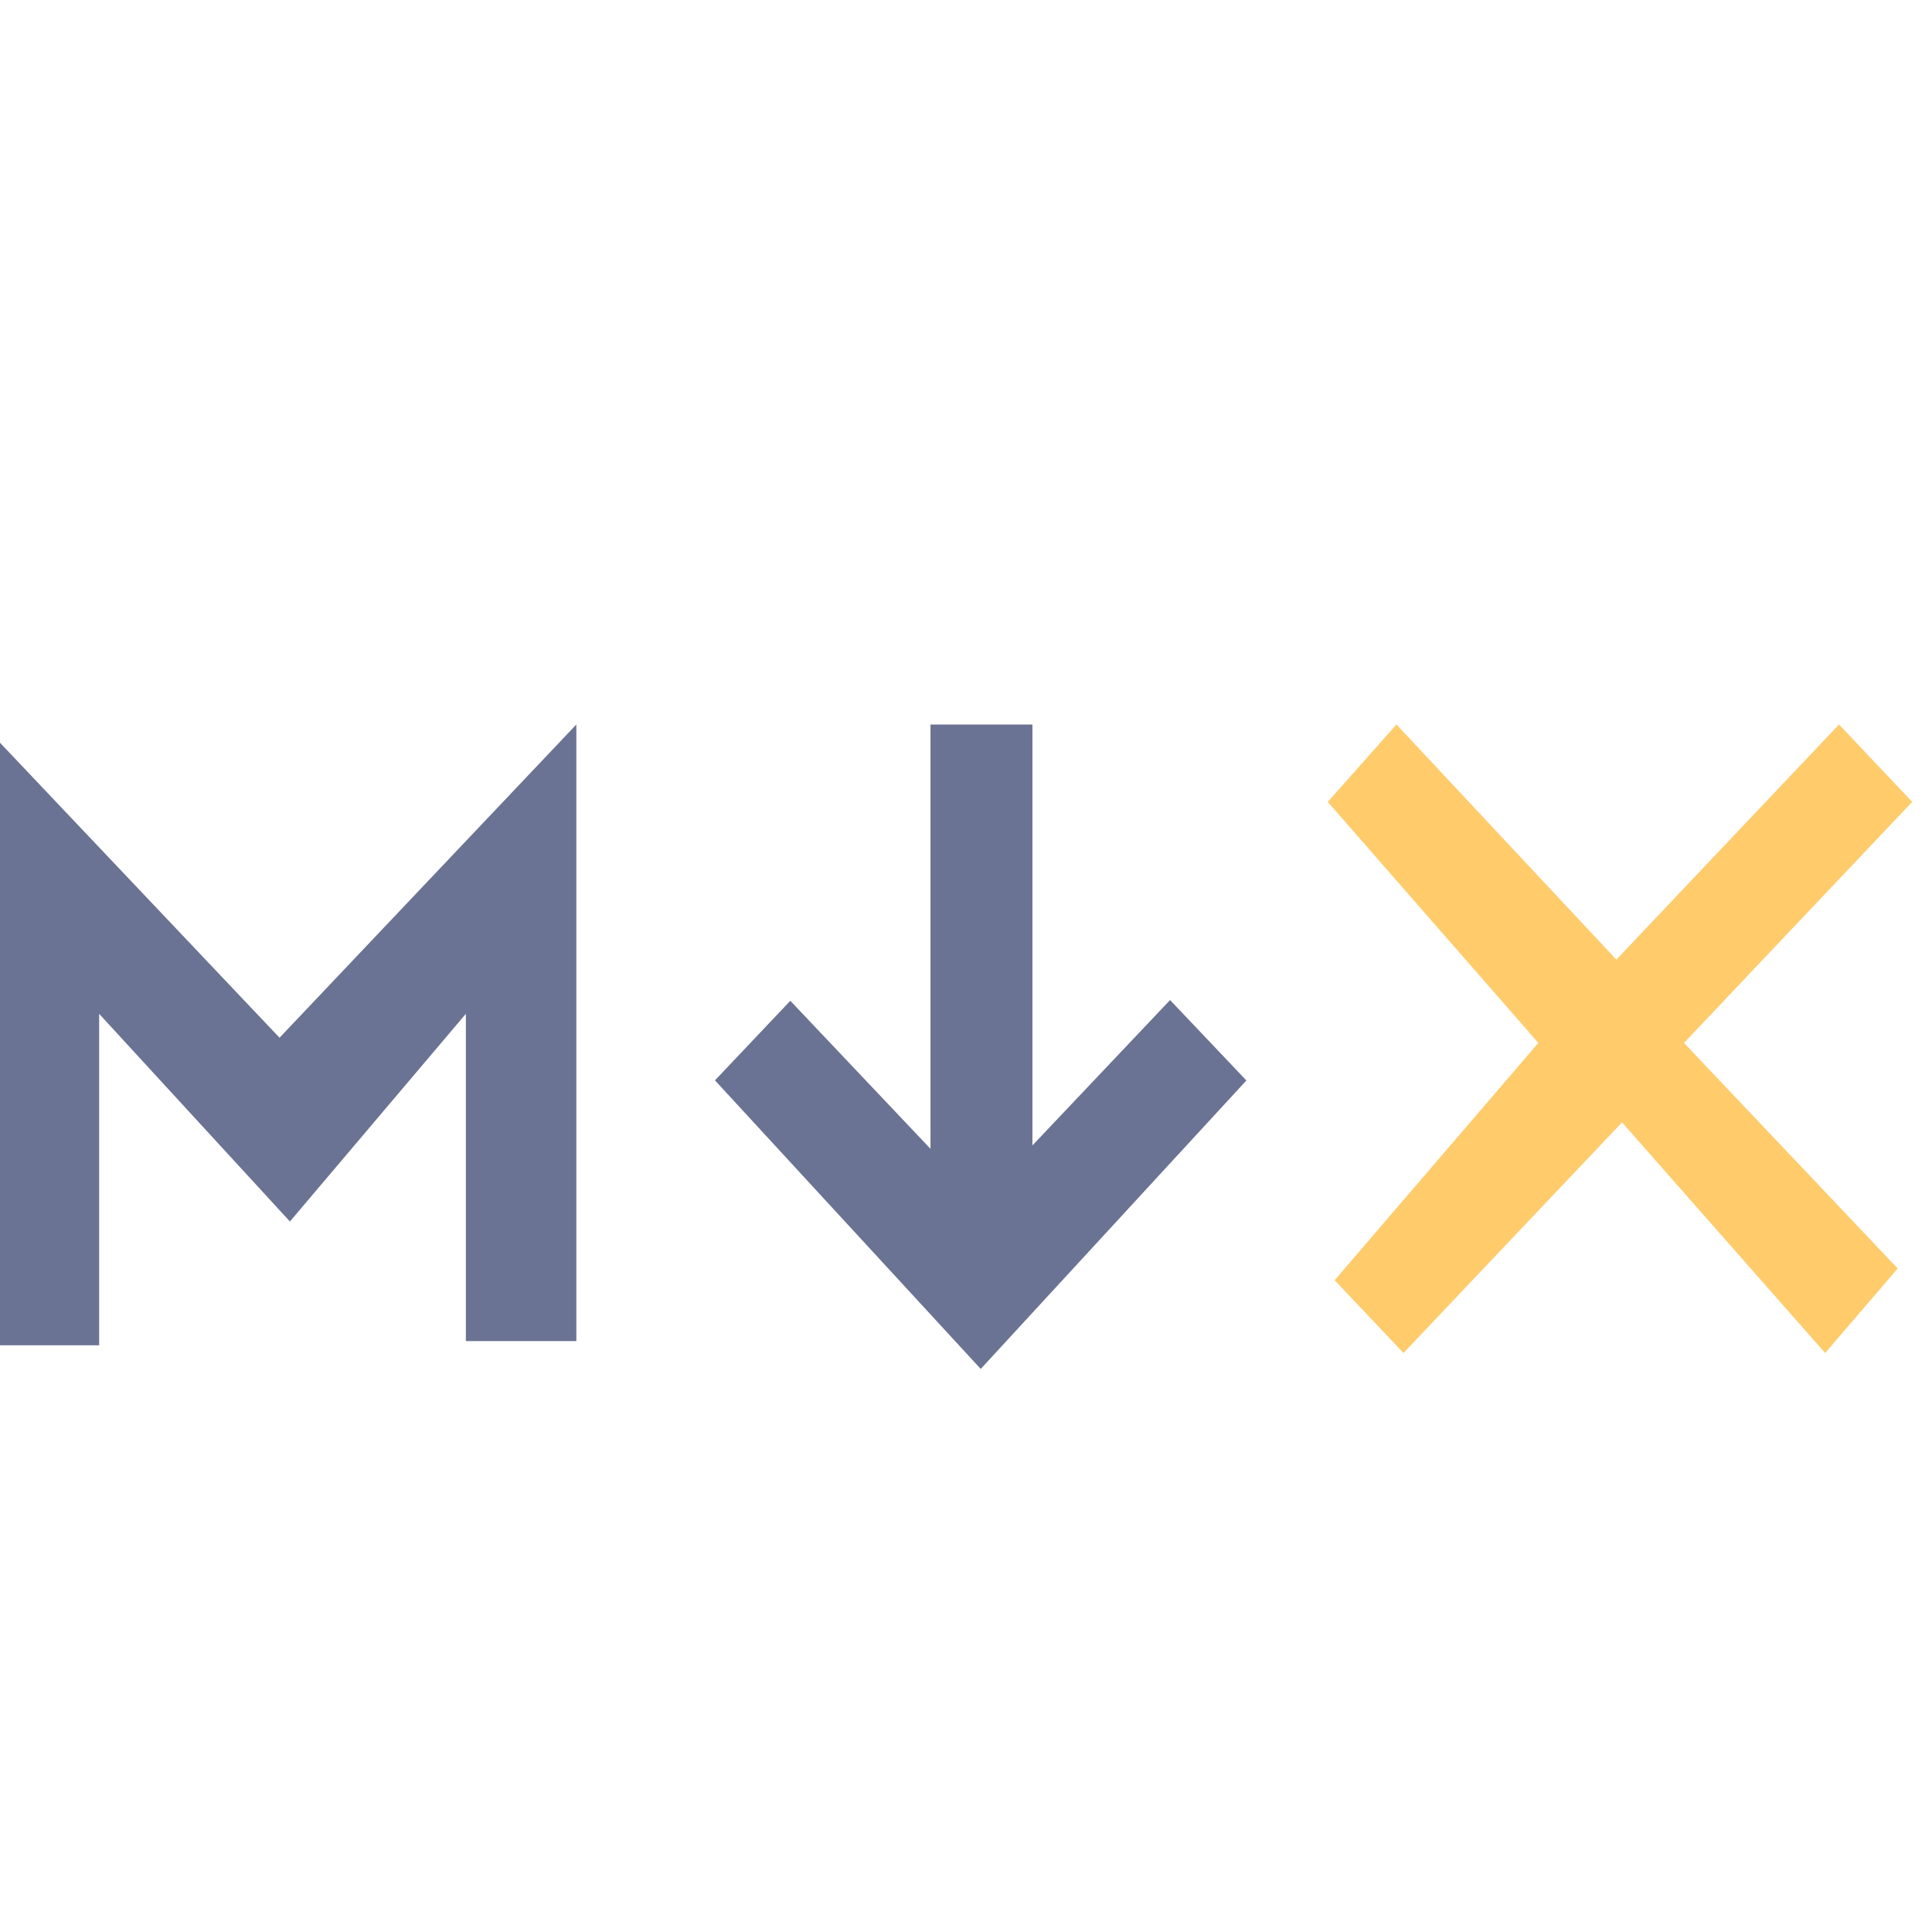
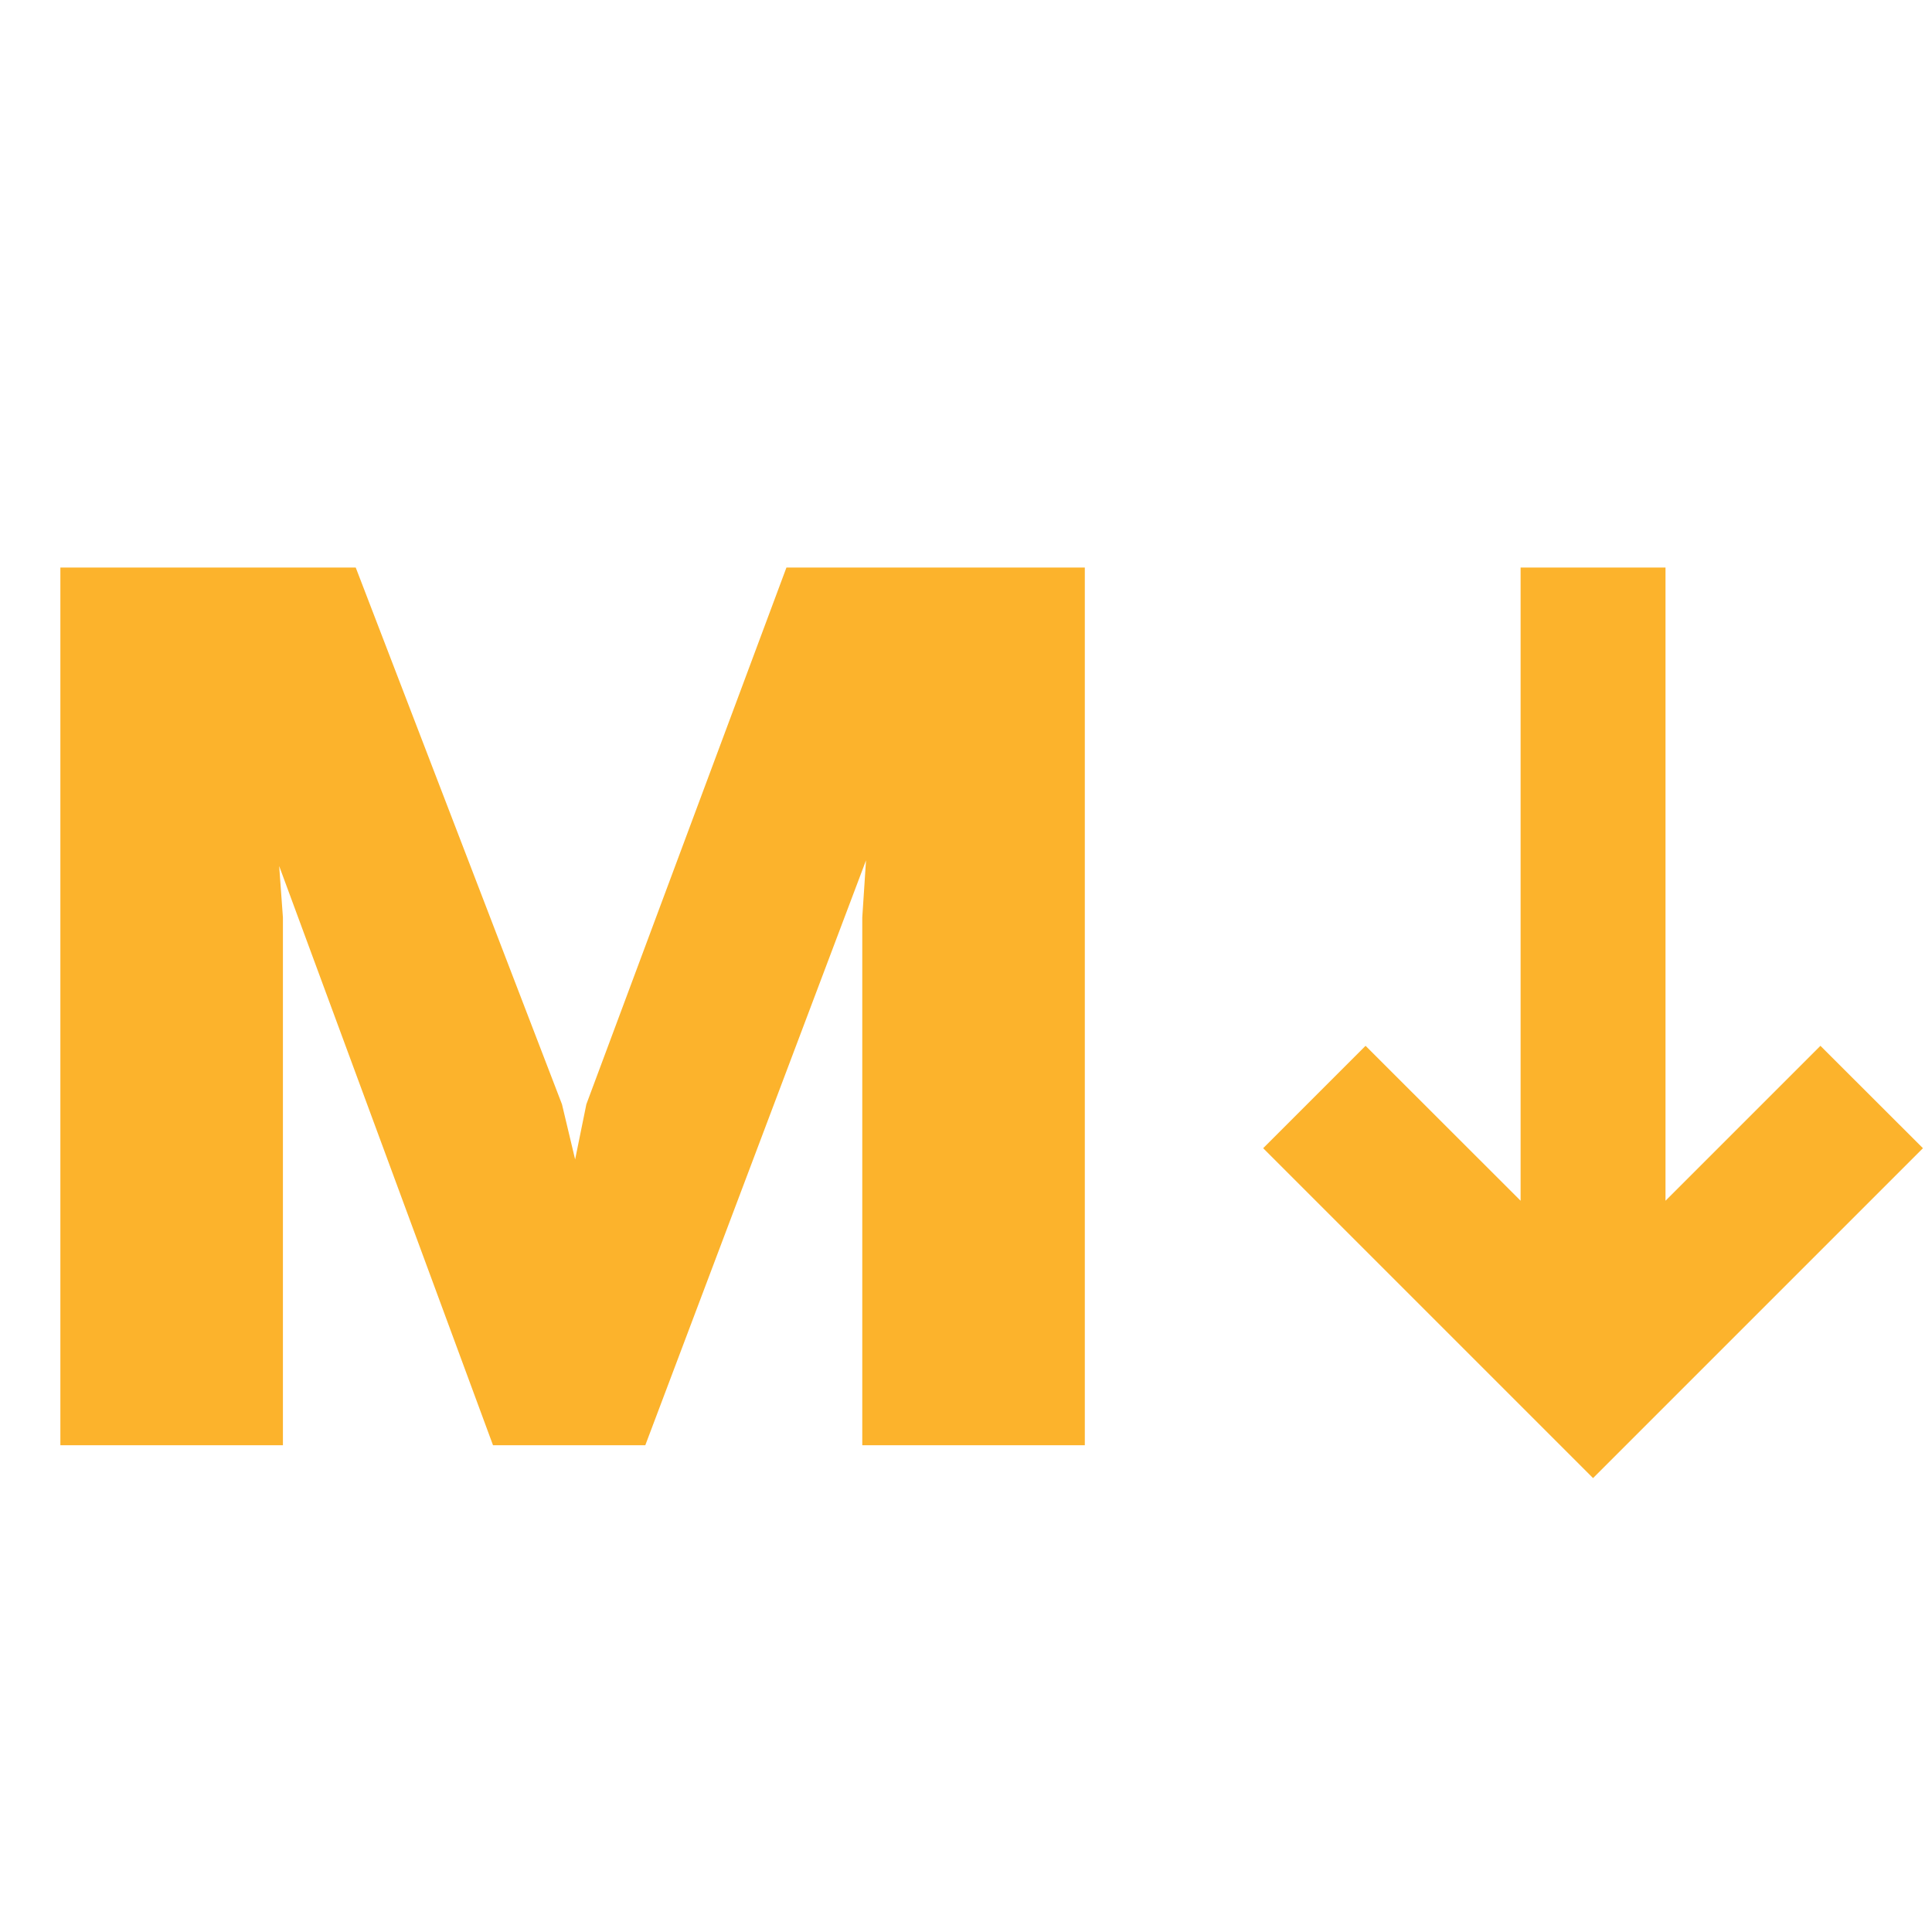
- <svg xmlns="http://www.w3.org/2000/svg" width="16" height="16" fill="none">
-   <g fill-rule="evenodd" clip-rule="evenodd">
-     <path d="M0 11.141h.821V8.396l1.58 1.72 1.457-1.72v2.71h.915V6L2.315 8.594 0 6.151v4.99Zm5.921-2.194.624-.659 1.161 1.226V6h.844v3.486l1.14-1.204.632.666-2.2 2.389-2.201-2.39Z" fill="#6B7394" />
-     <path d="m11.053 10.602.57.603 1.81-1.91 1.682 1.91.601-.7-1.77-1.868 1.89-1.996L15.23 6l-1.844 1.947L11.565 6l-.569.641 1.744 1.996-1.687 1.965Z" fill="#FFCB6B" />
-   </g>
+ <svg xmlns="http://www.w3.org/2000/svg" width="16" height="16" viewBox="0 0 16 16" fill="none">
+   <path fill-rule="evenodd" clip-rule="evenodd" d="M12.593 9.944V4.7L13.793 4.7V9.944L15.076 8.661L15.925 9.509L13.193 12.241L10.461 9.509L11.309 8.661L12.593 9.944Z" fill="#FCB32C" />
+   <path d="M0.5 4.7H2.946L4.654 9.145L4.763 9.602L4.856 9.145L6.513 4.7H8.984V11.969H7.141V7.598L7.172 7.125L5.344 11.969H4.083L2.312 7.172L2.343 7.598V11.969H0.5V4.7Z" fill="#FCB32C" />
</svg>
